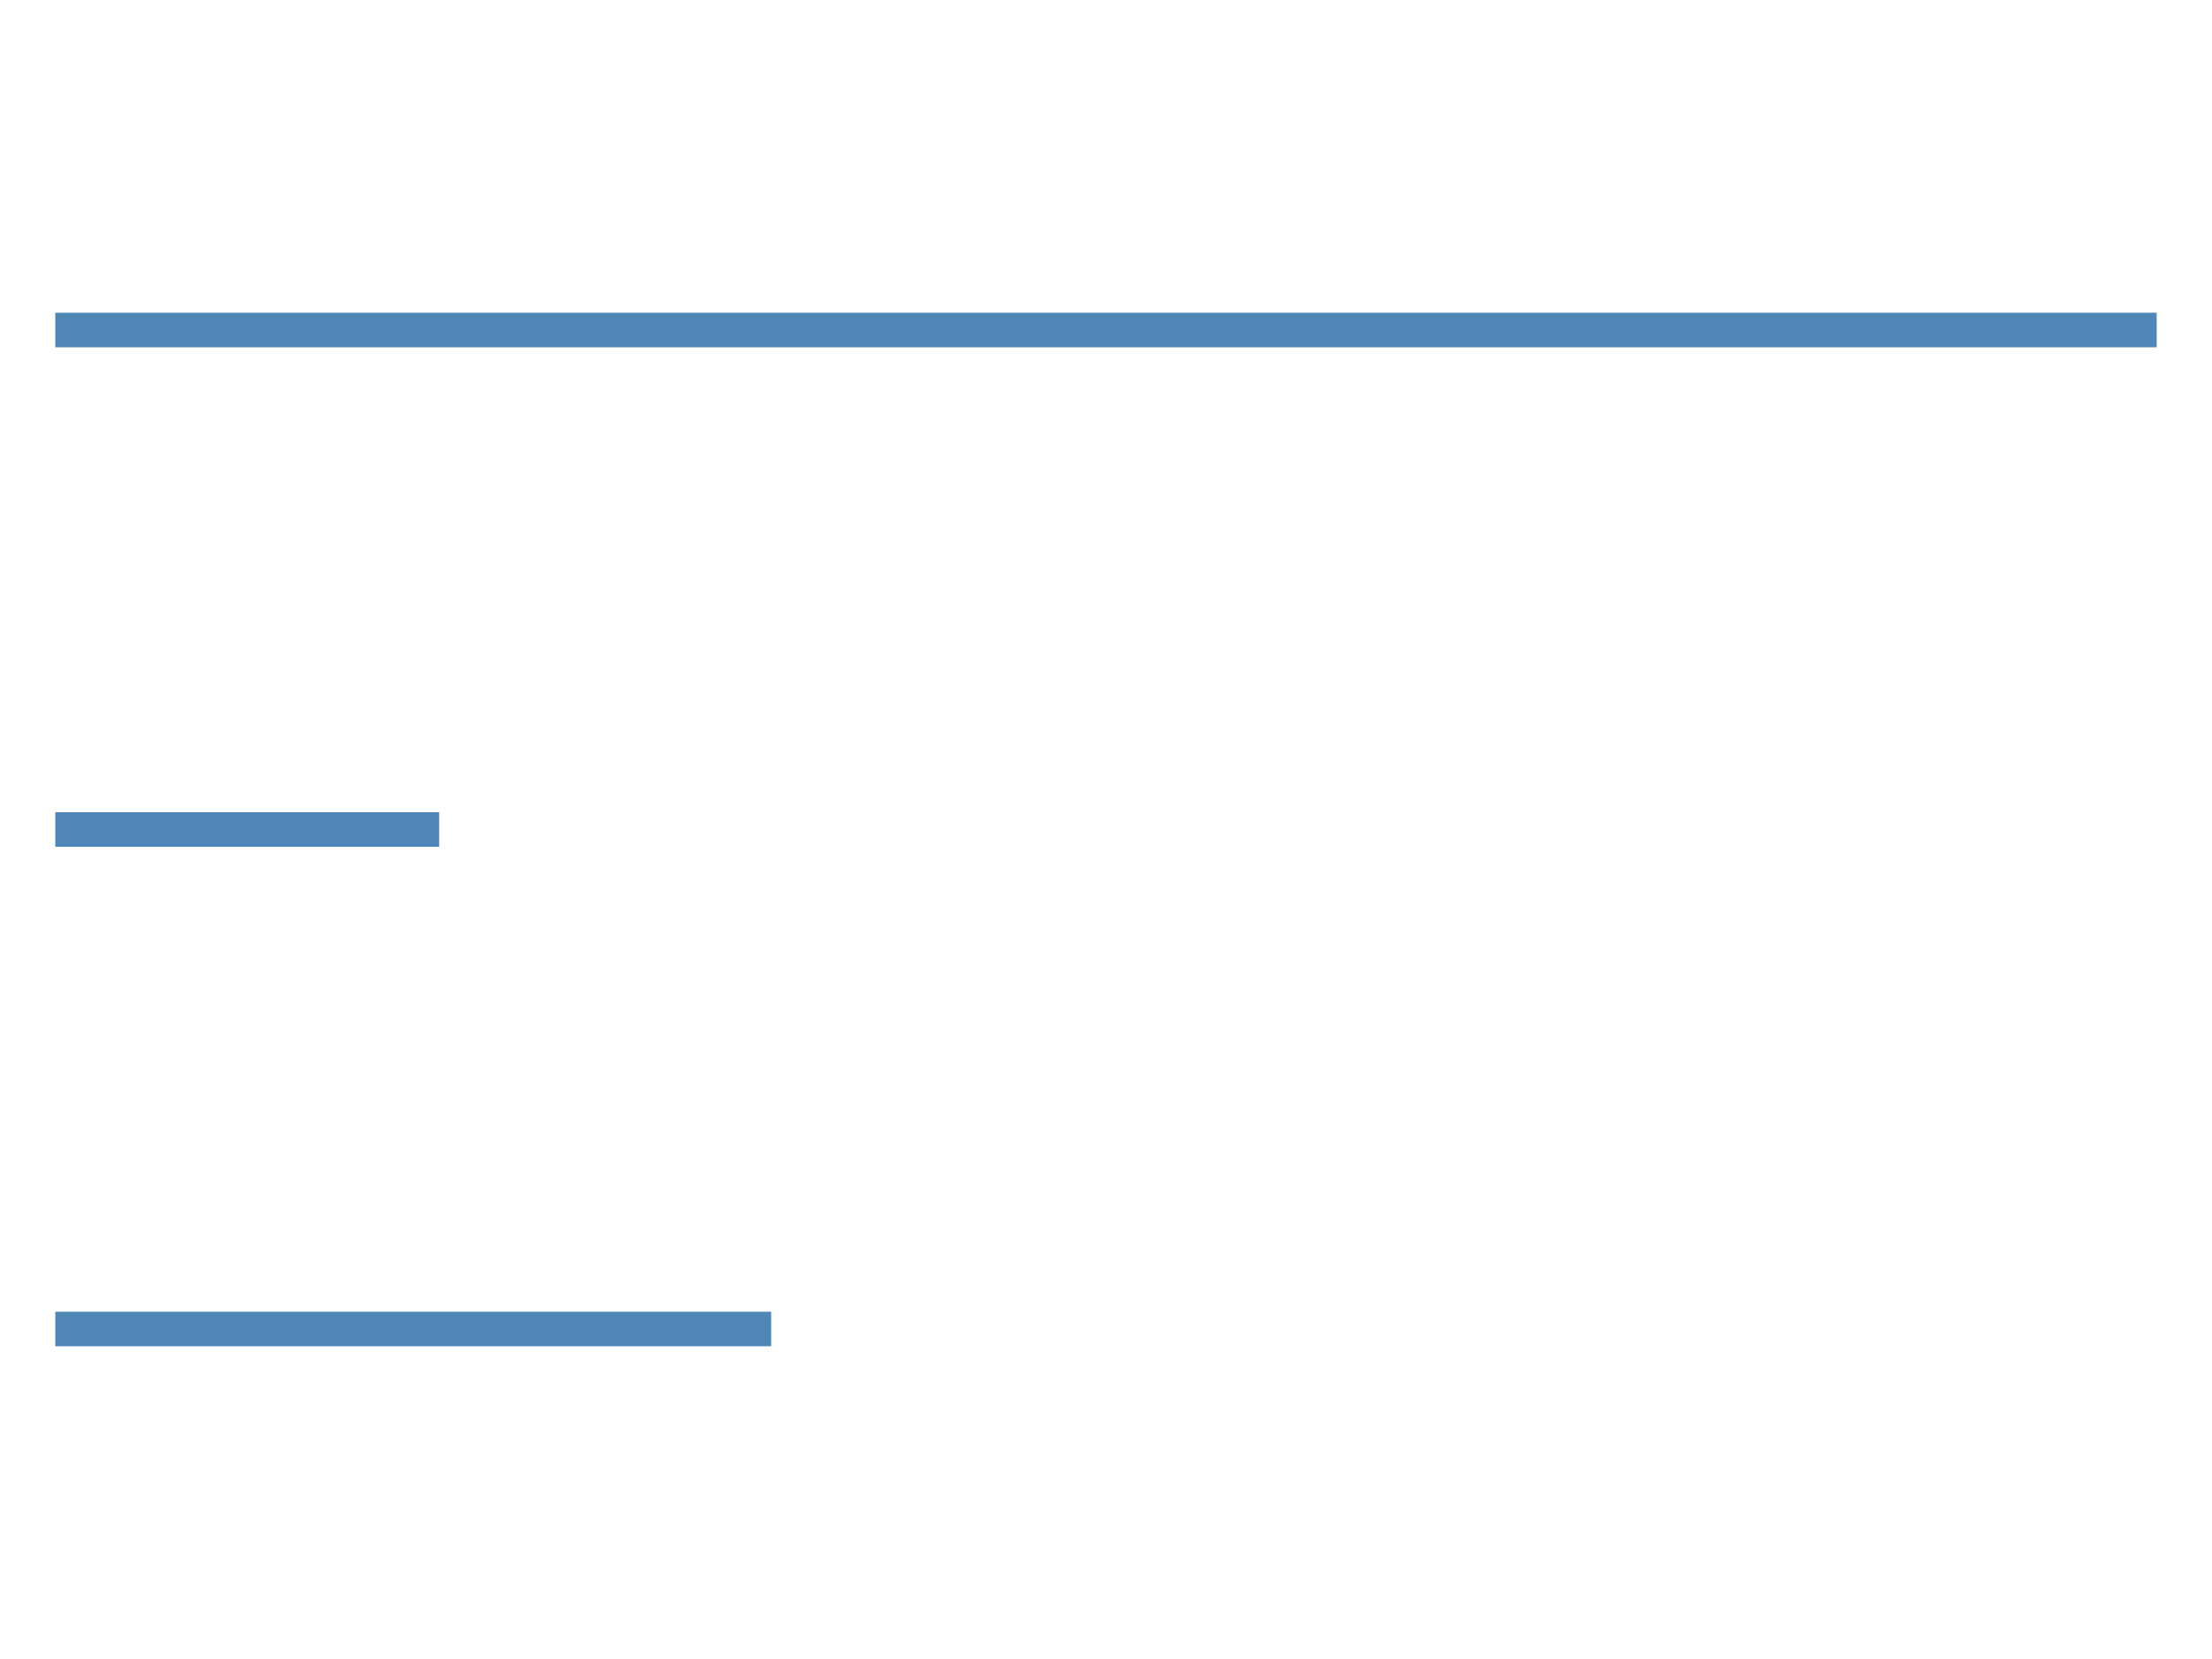
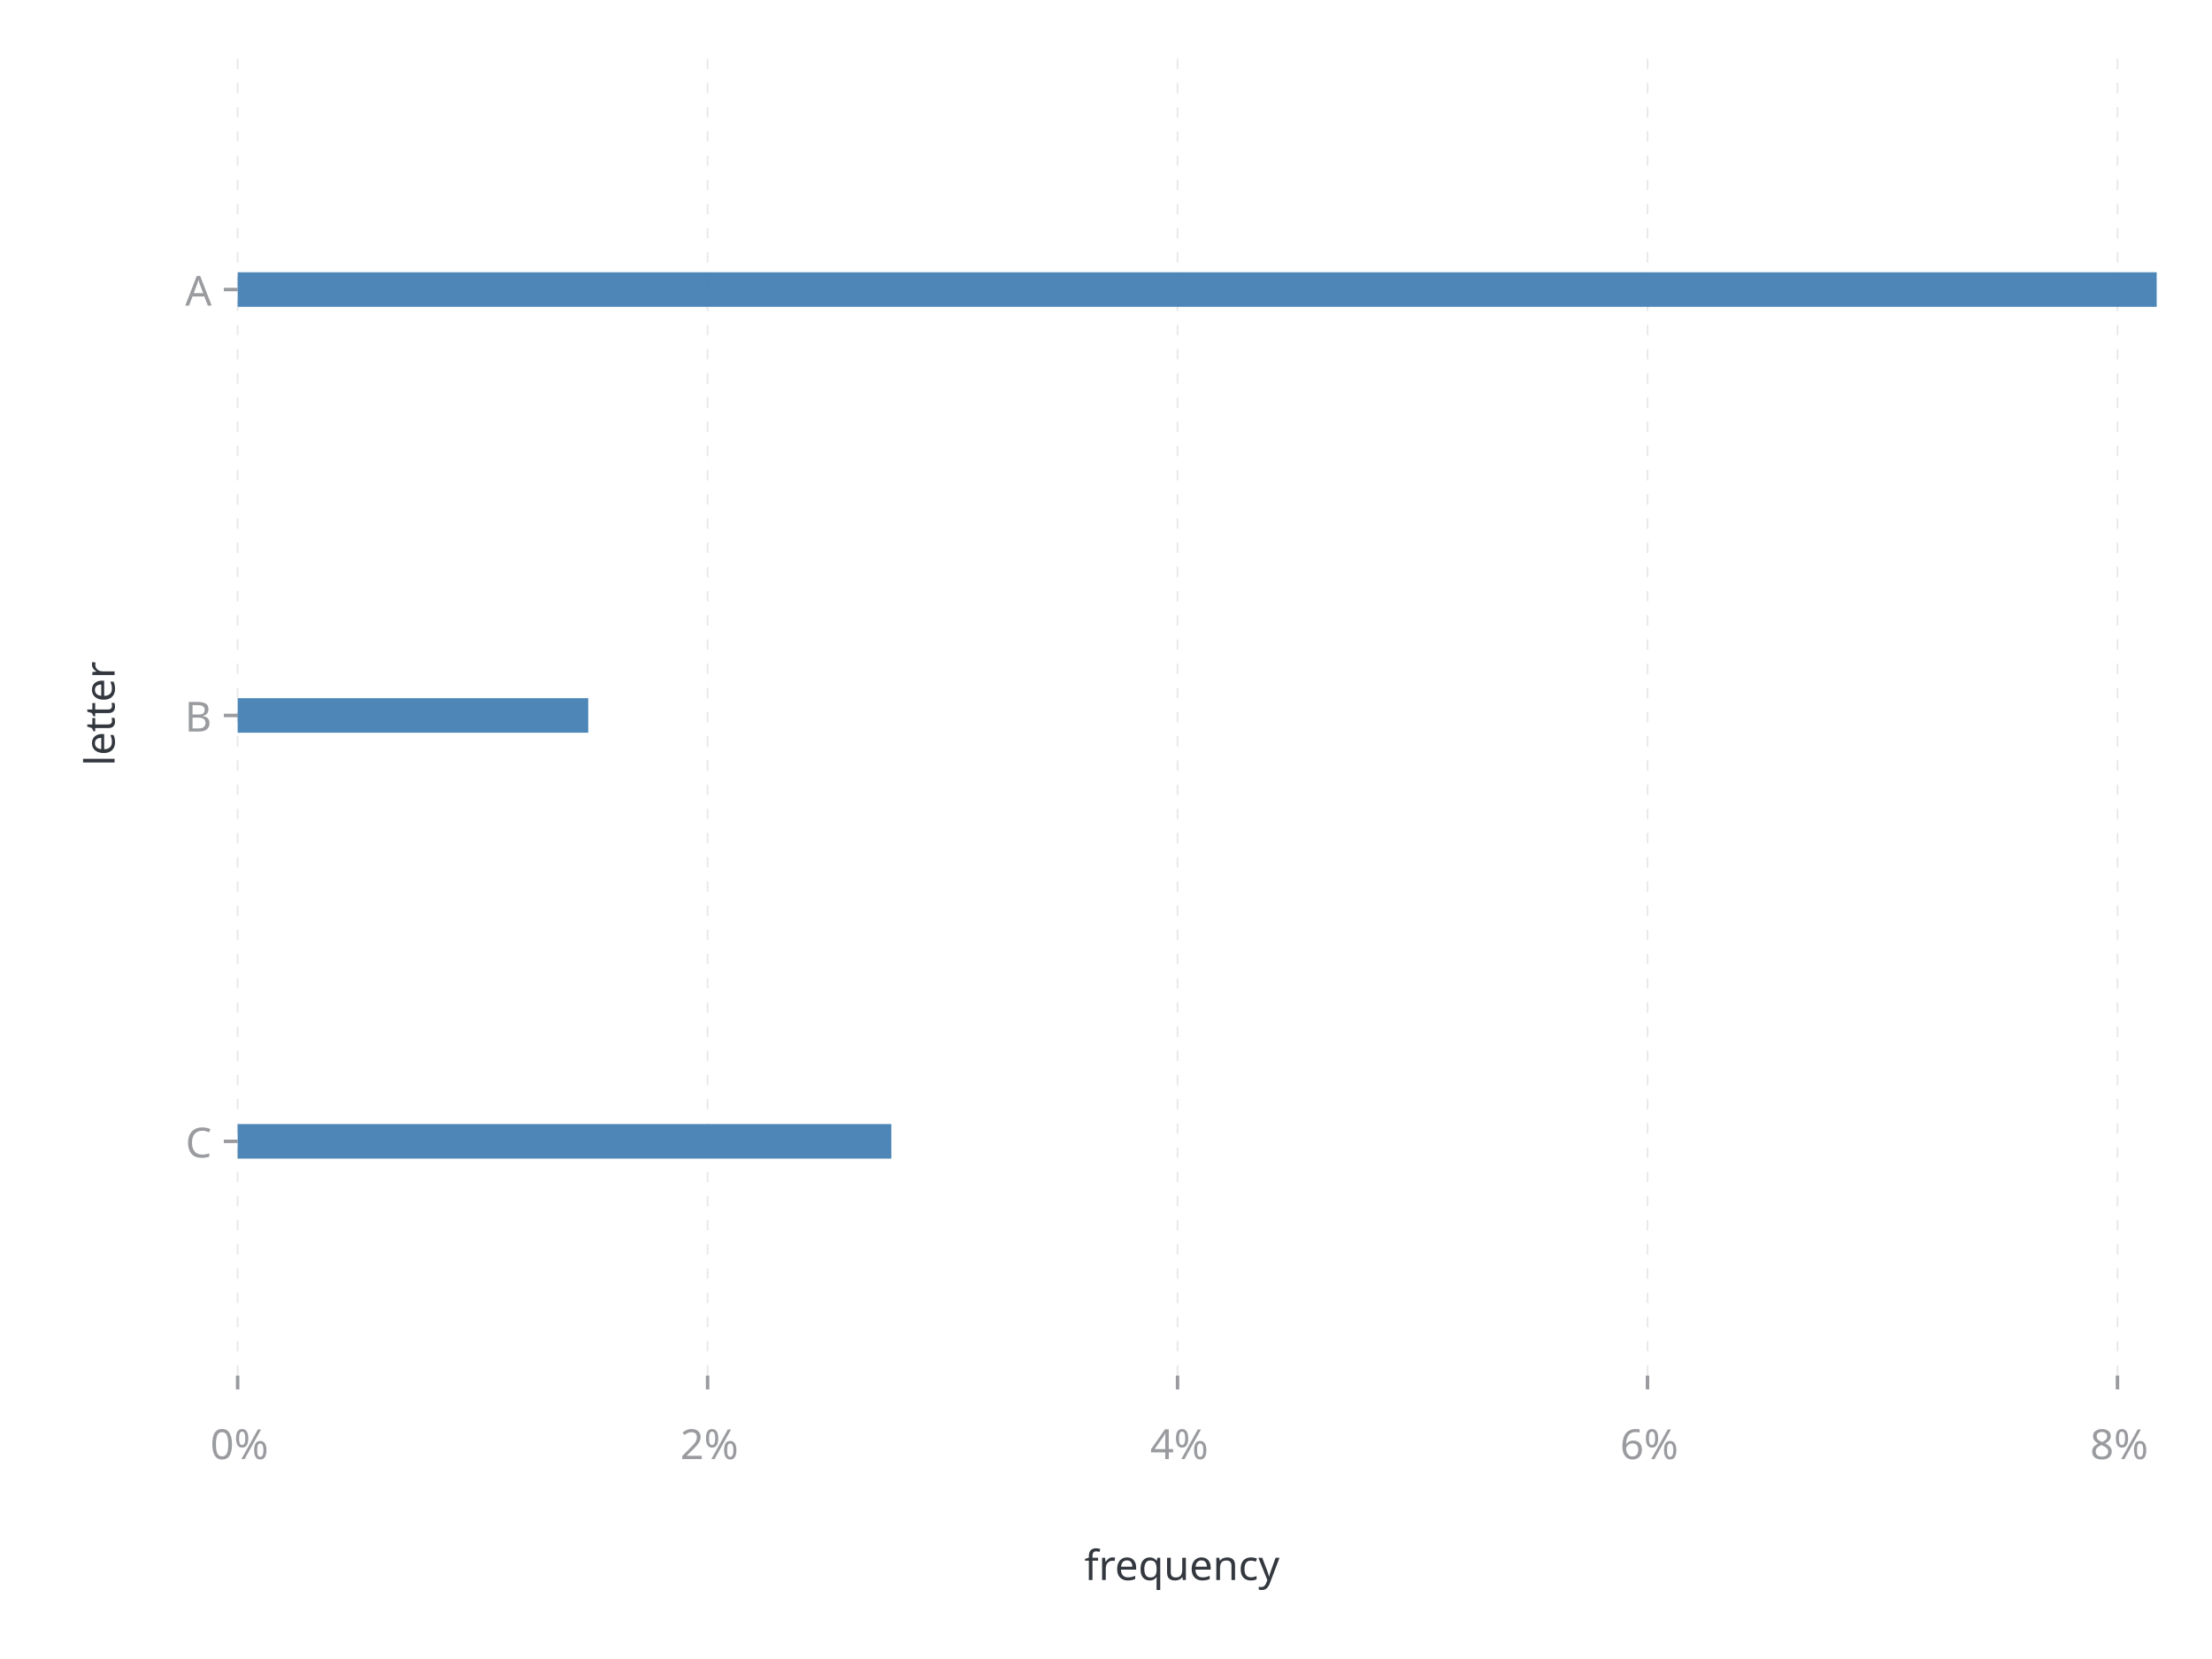
<svg xmlns="http://www.w3.org/2000/svg" width="640" height="480" style="background: transparent;" color-interpolation-filters="sRGB">
  <defs />
  <g id="g-svg-camera" transform="matrix(1,0,0,1,0,0)">
    <g id="g-root" fill="none" transform="matrix(1,0,0,1,0,0)">
-       <g id="g-svg-1" fill="none" transform="matrix(1,0,0,1,0,0)" class="view">
+       <g id="g-svg-11" fill="none" transform="matrix(1,0,0,1,0,0)" class="view">
        <g transform="matrix(1,0,0,1,0,0)">
-           <path id="g-svg-2" fill="rgba(0,0,0,0)" class="area" d="M 0,0 l 640,0 l 0,480 l-640 0 z" width="640" height="480" />
+           <path id="g-svg-12" fill="rgba(0,0,0,0)" class="area" d="M 0,0 l 640,0 l 0,480 l-640 0 z" width="640" height="480" />
        </g>
        <g transform="matrix(1,0,0,1,16,16)">
-           <path id="g-svg-3" fill="rgba(0,0,0,0)" class="area" d="M 0,0 l 608,0 l 0,448 l-608 0 z" width="608" height="448" />
+           <path id="g-svg-13" fill="rgba(0,0,0,0)" class="area" d="M 0,0 l 608,0 l 0,448 l-608 0 z" width="608" height="448" />
        </g>
-         <g transform="matrix(1,0,0,1,16,16)">
-           <path id="g-svg-4" fill="rgba(0,0,0,0)" class="area" d="M 0,0 l 608,0 l 0,448 l-608 0 z" width="608" height="448" />
+         <g transform="matrix(1,0,0,1,68.76,16)">
+           <path id="g-svg-14" fill="rgba(0,0,0,0)" class="area" d="M 0,0 l 555.24,0 l 0,382 l-555.24 0 z" width="555.24" height="382" />
        </g>
-         <g transform="matrix(1,0,0,1,16,16)">
-           <path id="g-svg-5" fill="rgba(0,0,0,0)" class="area" d="M 0,0 l 608,0 l 0,448 l-608 0 z" width="608" height="448" />
+         <g transform="matrix(1,0,0,1,68.76,16)">
+           <path id="g-svg-15" fill="rgba(0,0,0,0)" class="area" d="M 0,0 l 555.24,0 l 0,382 l-555.24 0 z" width="555.24" height="382" />
        </g>
-         <g transform="matrix(1,0,0,1,16,16)">
-           <path id="g-svg-6" fill="rgba(0,0,0,0)" class="plot" d="M 0,0 l 608,0 l 0,448 l-608 0 z" width="608" height="448" />
-           <g id="g-svg-7" fill="none" transform="matrix(1,0,0,1,0,0)" class="main-layer">
-             <g transform="matrix(1,0,0,1,0,74.48387)">
-               <path id="g-svg-9" fill="rgba(70,130,180,1)" d="M 0,0 l 608,0 l 0,10 l-608 0 z" width="608" height="10" fill-opacity="0.95" stroke-width="0" stroke="rgba(70,130,180,1)" class="element" />
+         <g id="g-svg-16" fill="none" transform="matrix(1,0,0,1,0,0)" class="component">
+           <g id="g-svg-18" fill="none" class="axis" transform="matrix(1,0,0,1,0,0)">
+             <g id="g-svg-19" fill="none" transform="matrix(1,0,0,1,0,0)" class="axis-grid-group" />
+             <g id="g-svg-20" fill="none" transform="matrix(1,0,0,1,0,0)" class="axis-main-group">
+               <g id="g-svg-21" fill="none" transform="matrix(1,0,0,1,0,0)" class="axis-line-group">
+                 <g transform="matrix(1,0,0,1,68.76,16)">
+                   <line id="g-svg-22" fill="none" x1="0" y1="382" x2="0" y2="0" class="axis-line axis-line" stroke-width="0.5" stroke="rgba(29,33,41,1)" stroke-opacity="0.45" opacity="0" />
+                 </g>
+               </g>
+               <g id="g-svg-23" fill="none" transform="matrix(1,0,0,1,0,0)" class="axis-tick-group">
+                 <g id="g-svg-24" fill="none" transform="matrix(1,0,0,1,68.76,83.77419)" class="axis-tick">
+                   <g transform="matrix(1,0,0,1,-4,0)">
+                     <line id="g-svg-27" fill="none" x1="4" y1="0" x2="0" y2="0" class="axis-tick-item" stroke-width="1" stroke="rgba(29,33,41,1)" opacity="0.45" />
+                   </g>
+                 </g>
+                 <g id="g-svg-25" fill="none" transform="matrix(1,0,0,1,68.76,207)" class="axis-tick">
+                   <g transform="matrix(1,0,0,1,-4,0)">
+                     <line id="g-svg-28" fill="none" x1="4" y1="0" x2="0" y2="0" class="axis-tick-item" stroke-width="1" stroke="rgba(29,33,41,1)" opacity="0.45" />
+                   </g>
+                 </g>
+                 <g id="g-svg-26" fill="none" transform="matrix(1,0,0,1,68.76,330.2258)" class="axis-tick">
+                   <g transform="matrix(1,0,0,1,-4,0)">
+                     <line id="g-svg-29" fill="none" x1="4" y1="0" x2="0" y2="0" class="axis-tick-item" stroke-width="1" stroke="rgba(29,33,41,1)" opacity="0.45" />
+                   </g>
+                 </g>
+               </g>
+               <g id="g-svg-30" fill="none" transform="matrix(1,0,0,1,0,0)" class="axis-label-group">
+                 <g id="g-svg-31" fill="none" transform="matrix(1,0,0,1,60.76,83.77419)" class="axis-label">
+                   <g transform="matrix(1,0,0,1,0,0)">
+                     <text id="g-svg-34" fill="rgba(29,33,41,1)" dominant-baseline="central" paint-order="stroke" dx="0.5" font-family="sans-serif" font-size="12" font-style="normal" font-variant="normal" font-weight="normal" stroke-width="1" text-anchor="end" class="axis-label-item" opacity="0.45" visibility="visible">
+                       A
+                     </text>
+                   </g>
+                 </g>
+                 <g id="g-svg-32" fill="none" transform="matrix(1,0,0,1,60.76,207)" class="axis-label">
+                   <g transform="matrix(1,0,0,1,0,0)">
+                     <text id="g-svg-35" fill="rgba(29,33,41,1)" dominant-baseline="central" paint-order="stroke" dx="0.5" font-family="sans-serif" font-size="12" font-style="normal" font-variant="normal" font-weight="normal" stroke-width="1" text-anchor="end" class="axis-label-item" opacity="0.45" visibility="visible">
+                       B
+                     </text>
+                   </g>
+                 </g>
+                 <g id="g-svg-33" fill="none" transform="matrix(1,0,0,1,60.76,330.2258)" class="axis-label">
+                   <g transform="matrix(1,0,0,1,0,0)">
+                     <text id="g-svg-36" fill="rgba(29,33,41,1)" dominant-baseline="central" paint-order="stroke" dx="0.5" font-family="sans-serif" font-size="12" font-style="normal" font-variant="normal" font-weight="normal" stroke-width="1" text-anchor="end" class="axis-label-item" opacity="0.45" visibility="visible">
+                       C
+                     </text>
+                   </g>
+                 </g>
+               </g>
            </g>
-             <g transform="matrix(1,0,0,1,0,219)">
-               <path id="g-svg-10" fill="rgba(70,130,180,1)" d="M 0,0 l 111.073,0 l 0,10 l-111.073 0 z" width="111.073" height="10" fill-opacity="0.95" stroke-width="0" stroke="rgba(70,130,180,1)" class="element" />
-             </g>
-             <g transform="matrix(1,0,0,1,0,363.5161)">
-               <path id="g-svg-11" fill="rgba(70,130,180,1)" d="M 0,0 l 207.109,0 l 0,10 l-207.109 0 z" width="207.109" height="10" fill-opacity="0.95" stroke-width="0" stroke="rgba(70,130,180,1)" class="element" />
+             <g id="g-svg-37" fill="none" transform="matrix(1,0,0,1,17,207)" class="axis-title-group">
+               <g transform="matrix(0,-1,1,0,11.5,0)">
+                 <text id="g-svg-38" fill="rgba(29,33,41,1)" dominant-baseline="central" paint-order="stroke" dx="0.5" font-family="sans-serif" font-size="12" font-style="normal" font-variant="normal" font-weight="normal" stroke-width="1" text-anchor="middle" class="axis-title" opacity="0.9">
+                   letter
+                 </text>
+               </g>
            </g>
          </g>
-           <g id="g-svg-8" fill="none" transform="matrix(1,0,0,1,0,0)" class="label-layer" />
+         </g>
+         <g id="g-svg-17" fill="none" transform="matrix(1,0,0,1,0,0)" class="component">
+           <g id="g-svg-40" fill="none" class="axis" transform="matrix(1,0,0,1,0,0)">
+             <g id="g-svg-41" fill="none" transform="matrix(1,0,0,1,0,0)" class="axis-grid-group">
+               <g id="g-svg-42" fill="none" transform="matrix(1,0,0,1,0,0)" class="axis-grid">
+                 <g id="g-svg-43" fill="none" transform="matrix(1,0,0,1,0,0)" class="grid-line-group">
+                   <g transform="matrix(1,0,0,1,68.76,16)">
+                     <path id="g-svg-45" fill="none" class="grid-line" stroke="rgba(29,33,41,1)" stroke-width="0.5" stroke-dasharray="3,4" d="M 0,382 L 0,0" stroke-opacity="0.1" />
+                   </g>
+                   <g transform="matrix(1,0,0,1,204.7316,16)">
+                     <path id="g-svg-46" fill="none" class="grid-line" stroke="rgba(29,33,41,1)" stroke-width="0.5" stroke-dasharray="3,4" d="M 0,382 L 0,0" stroke-opacity="0.1" />
+                   </g>
+                   <g transform="matrix(1,0,0,1,340.7032,16)">
+                     <path id="g-svg-47" fill="none" class="grid-line" stroke="rgba(29,33,41,1)" stroke-width="0.5" stroke-dasharray="3,4" d="M 0,382 L 0,0" stroke-opacity="0.1" />
+                   </g>
+                   <g transform="matrix(1,0,0,1,476.6748,16)">
+                     <path id="g-svg-48" fill="none" class="grid-line" stroke="rgba(29,33,41,1)" stroke-width="0.5" stroke-dasharray="3,4" d="M 0,382 L 0,0" stroke-opacity="0.1" />
+                   </g>
+                   <g transform="matrix(1,0,0,1,612.6464,16)">
+                     <path id="g-svg-49" fill="none" class="grid-line" stroke="rgba(29,33,41,1)" stroke-width="0.5" stroke-dasharray="3,4" d="M 0,382 L 0,0" stroke-opacity="0.1" />
+                   </g>
+                 </g>
+                 <g id="g-svg-44" fill="none" transform="matrix(1,0,0,1,0,0)" class="grid-region-group" />
+               </g>
+             </g>
+             <g id="g-svg-50" fill="none" transform="matrix(1,0,0,1,0,0)" class="axis-main-group">
+               <g id="g-svg-51" fill="none" transform="matrix(1,0,0,1,0,0)" class="axis-line-group">
+                 <g transform="matrix(1,0,0,1,68.76,398)">
+                   <line id="g-svg-52" fill="none" x1="0" y1="0" x2="555.24" y2="0" class="axis-line axis-line" stroke-width="0.5" stroke="rgba(29,33,41,1)" stroke-opacity="0.45" opacity="0" />
+                 </g>
+               </g>
+               <g id="g-svg-53" fill="none" transform="matrix(1,0,0,1,0,0)" class="axis-tick-group">
+                 <g id="g-svg-54" fill="none" transform="matrix(1,0,0,1,68.76,398)" class="axis-tick">
+                   <g transform="matrix(1,0,0,1,0,0)">
+                     <line id="g-svg-59" fill="none" x1="0" y1="0" x2="0" y2="4" class="axis-tick-item" stroke-width="1" stroke="rgba(29,33,41,1)" opacity="0.45" />
+                   </g>
+                 </g>
+                 <g id="g-svg-55" fill="none" transform="matrix(1,0,0,1,204.7316,398)" class="axis-tick">
+                   <g transform="matrix(1,0,0,1,0,0)">
+                     <line id="g-svg-60" fill="none" x1="0" y1="0" x2="0" y2="4" class="axis-tick-item" stroke-width="1" stroke="rgba(29,33,41,1)" opacity="0.45" />
+                   </g>
+                 </g>
+                 <g id="g-svg-56" fill="none" transform="matrix(1,0,0,1,340.7032,398)" class="axis-tick">
+                   <g transform="matrix(1,0,0,1,0,0)">
+                     <line id="g-svg-61" fill="none" x1="0" y1="0" x2="0" y2="4" class="axis-tick-item" stroke-width="1" stroke="rgba(29,33,41,1)" opacity="0.45" />
+                   </g>
+                 </g>
+                 <g id="g-svg-57" fill="none" transform="matrix(1,0,0,1,476.6748,398)" class="axis-tick">
+                   <g transform="matrix(1,0,0,1,0,0)">
+                     <line id="g-svg-62" fill="none" x1="0" y1="0" x2="0" y2="4" class="axis-tick-item" stroke-width="1" stroke="rgba(29,33,41,1)" opacity="0.45" />
+                   </g>
+                 </g>
+                 <g id="g-svg-58" fill="none" transform="matrix(1,0,0,1,612.6464,398)" class="axis-tick">
+                   <g transform="matrix(1,0,0,1,0,0)">
+                     <line id="g-svg-63" fill="none" x1="0" y1="0" x2="0" y2="4" class="axis-tick-item" stroke-width="1" stroke="rgba(29,33,41,1)" opacity="0.45" />
+                   </g>
+                 </g>
+               </g>
+               <g id="g-svg-64" fill="none" transform="matrix(1,0,0,1,0,0)" class="axis-label-group">
+                 <g id="g-svg-65" fill="none" transform="matrix(1,0,0,1,68.76,406)" class="axis-label">
+                   <g transform="matrix(1,0,0,1,0,0)">
+                     <text id="g-svg-70" fill="rgba(29,33,41,1)" dominant-baseline="central" paint-order="stroke" dx="0.5" font-family="sans-serif" font-size="12" font-style="normal" font-variant="normal" font-weight="normal" stroke-width="1" text-anchor="middle" class="axis-label-item" dy="11.5px" opacity="0.45" visibility="visible">
+                       0%
+                     </text>
+                   </g>
+                 </g>
+                 <g id="g-svg-66" fill="none" transform="matrix(1,0,0,1,204.7316,406)" class="axis-label">
+                   <g transform="matrix(1,0,0,1,0,0)">
+                     <text id="g-svg-71" fill="rgba(29,33,41,1)" dominant-baseline="central" paint-order="stroke" dx="0.5" font-family="sans-serif" font-size="12" font-style="normal" font-variant="normal" font-weight="normal" stroke-width="1" text-anchor="middle" class="axis-label-item" dy="11.5px" opacity="0.45" visibility="visible">
+                       2%
+                     </text>
+                   </g>
+                 </g>
+                 <g id="g-svg-67" fill="none" transform="matrix(1,0,0,1,340.7032,406)" class="axis-label">
+                   <g transform="matrix(1,0,0,1,0,0)">
+                     <text id="g-svg-72" fill="rgba(29,33,41,1)" dominant-baseline="central" paint-order="stroke" dx="0.5" font-family="sans-serif" font-size="12" font-style="normal" font-variant="normal" font-weight="normal" stroke-width="1" text-anchor="middle" class="axis-label-item" dy="11.5px" opacity="0.45" visibility="visible">
+                       4%
+                     </text>
+                   </g>
+                 </g>
+                 <g id="g-svg-68" fill="none" transform="matrix(1,0,0,1,476.6748,406)" class="axis-label">
+                   <g transform="matrix(1,0,0,1,0,0)">
+                     <text id="g-svg-73" fill="rgba(29,33,41,1)" dominant-baseline="central" paint-order="stroke" dx="0.5" font-family="sans-serif" font-size="12" font-style="normal" font-variant="normal" font-weight="normal" stroke-width="1" text-anchor="middle" class="axis-label-item" dy="11.5px" opacity="0.45" visibility="visible">
+                       6%
+                     </text>
+                   </g>
+                 </g>
+                 <g id="g-svg-69" fill="none" transform="matrix(1,0,0,1,612.6464,406)" class="axis-label">
+                   <g transform="matrix(1,0,0,1,0,0)">
+                     <text id="g-svg-74" fill="rgba(29,33,41,1)" dominant-baseline="central" paint-order="stroke" dx="0.5" font-family="sans-serif" font-size="12" font-style="normal" font-variant="normal" font-weight="normal" stroke-width="1" text-anchor="middle" class="axis-label-item" dy="11.5px" opacity="0.45" visibility="visible">
+                       8%
+                     </text>
+                   </g>
+                 </g>
+               </g>
+             </g>
+             <g id="g-svg-75" fill="none" transform="matrix(1,0,0,1,341.46,464)" class="axis-title-group">
+               <g transform="matrix(1,0,0,1,0,0)">
+                 <text id="g-svg-76" fill="rgba(29,33,41,1)" dominant-baseline="central" paint-order="stroke" dx="0.5" font-family="sans-serif" font-size="12" font-style="normal" font-variant="normal" font-weight="normal" stroke-width="1" text-anchor="middle" class="axis-title" dy="-11.5px" opacity="0.9">
+                   frequency
+                 </text>
+               </g>
+             </g>
+           </g>
+         </g>
+         <g transform="matrix(1,0,0,1,68.76,16)">
+           <path id="g-svg-78" fill="rgba(0,0,0,0)" class="plot" d="M 0,0 l 555.24,0 l 0,382 l-555.24 0 z" width="555.24" height="382" />
+           <g id="g-svg-79" fill="none" transform="matrix(1,0,0,1,0,0)" class="main-layer">
+             <g transform="matrix(1,0,0,1,0,62.77419)">
+               <path id="g-svg-81" fill="rgba(70,130,180,1)" d="M 0,0 l 555.24,0 l 0,10 l-555.24 0 z" width="555.24" height="10" fill-opacity="0.95" stroke-width="0" stroke="rgba(70,130,180,1)" class="element" />
+             </g>
+             <g transform="matrix(1,0,0,1,0,186)">
+               <path id="g-svg-82" fill="rgba(70,130,180,1)" d="M 0,0 l 101.435,0 l 0,10 l-101.435 0 z" width="101.435" height="10" fill-opacity="0.95" stroke-width="0" stroke="rgba(70,130,180,1)" class="element" />
+             </g>
+             <g transform="matrix(1,0,0,1,0,309.2258)">
+               <path id="g-svg-83" fill="rgba(70,130,180,1)" d="M 0,0 l 189.136,0 l 0,10 l-189.136 0 z" width="189.136" height="10" fill-opacity="0.95" stroke-width="0" stroke="rgba(70,130,180,1)" class="element" />
+             </g>
+           </g>
+           <g id="g-svg-80" fill="none" transform="matrix(1,0,0,1,0,0)" class="label-layer" />
        </g>
      </g>
    </g>
  </g>
</svg>
